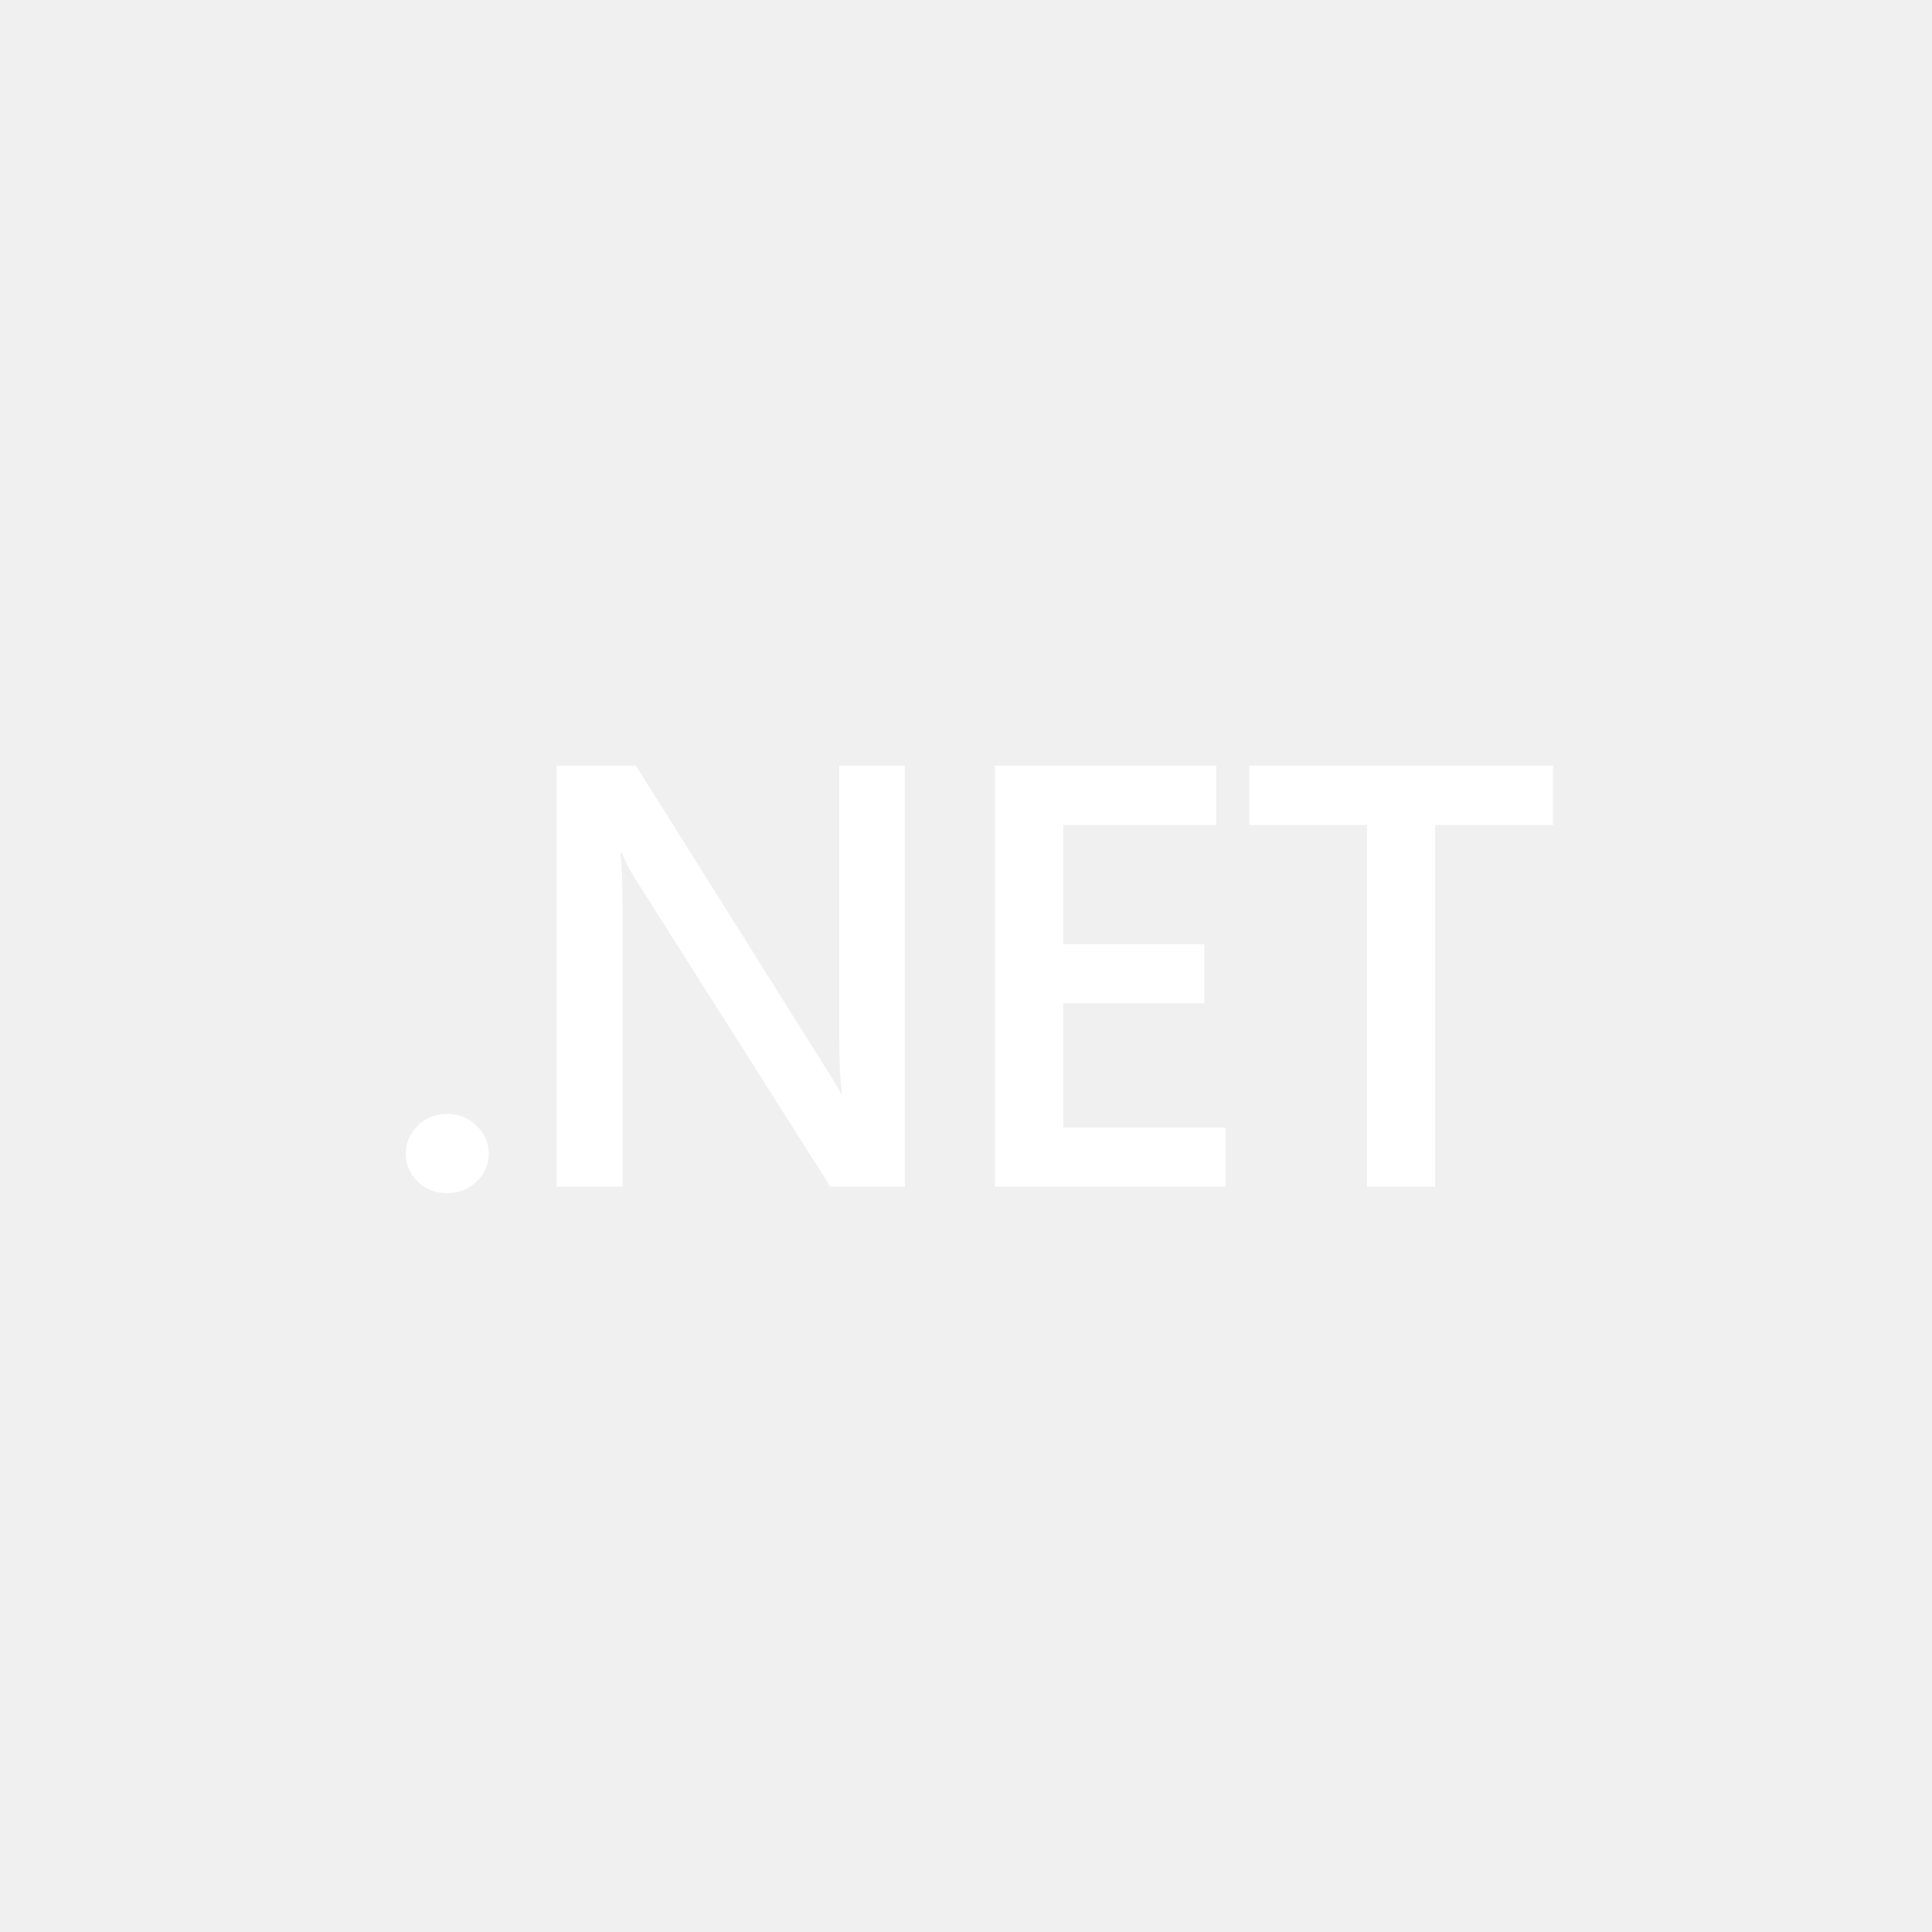
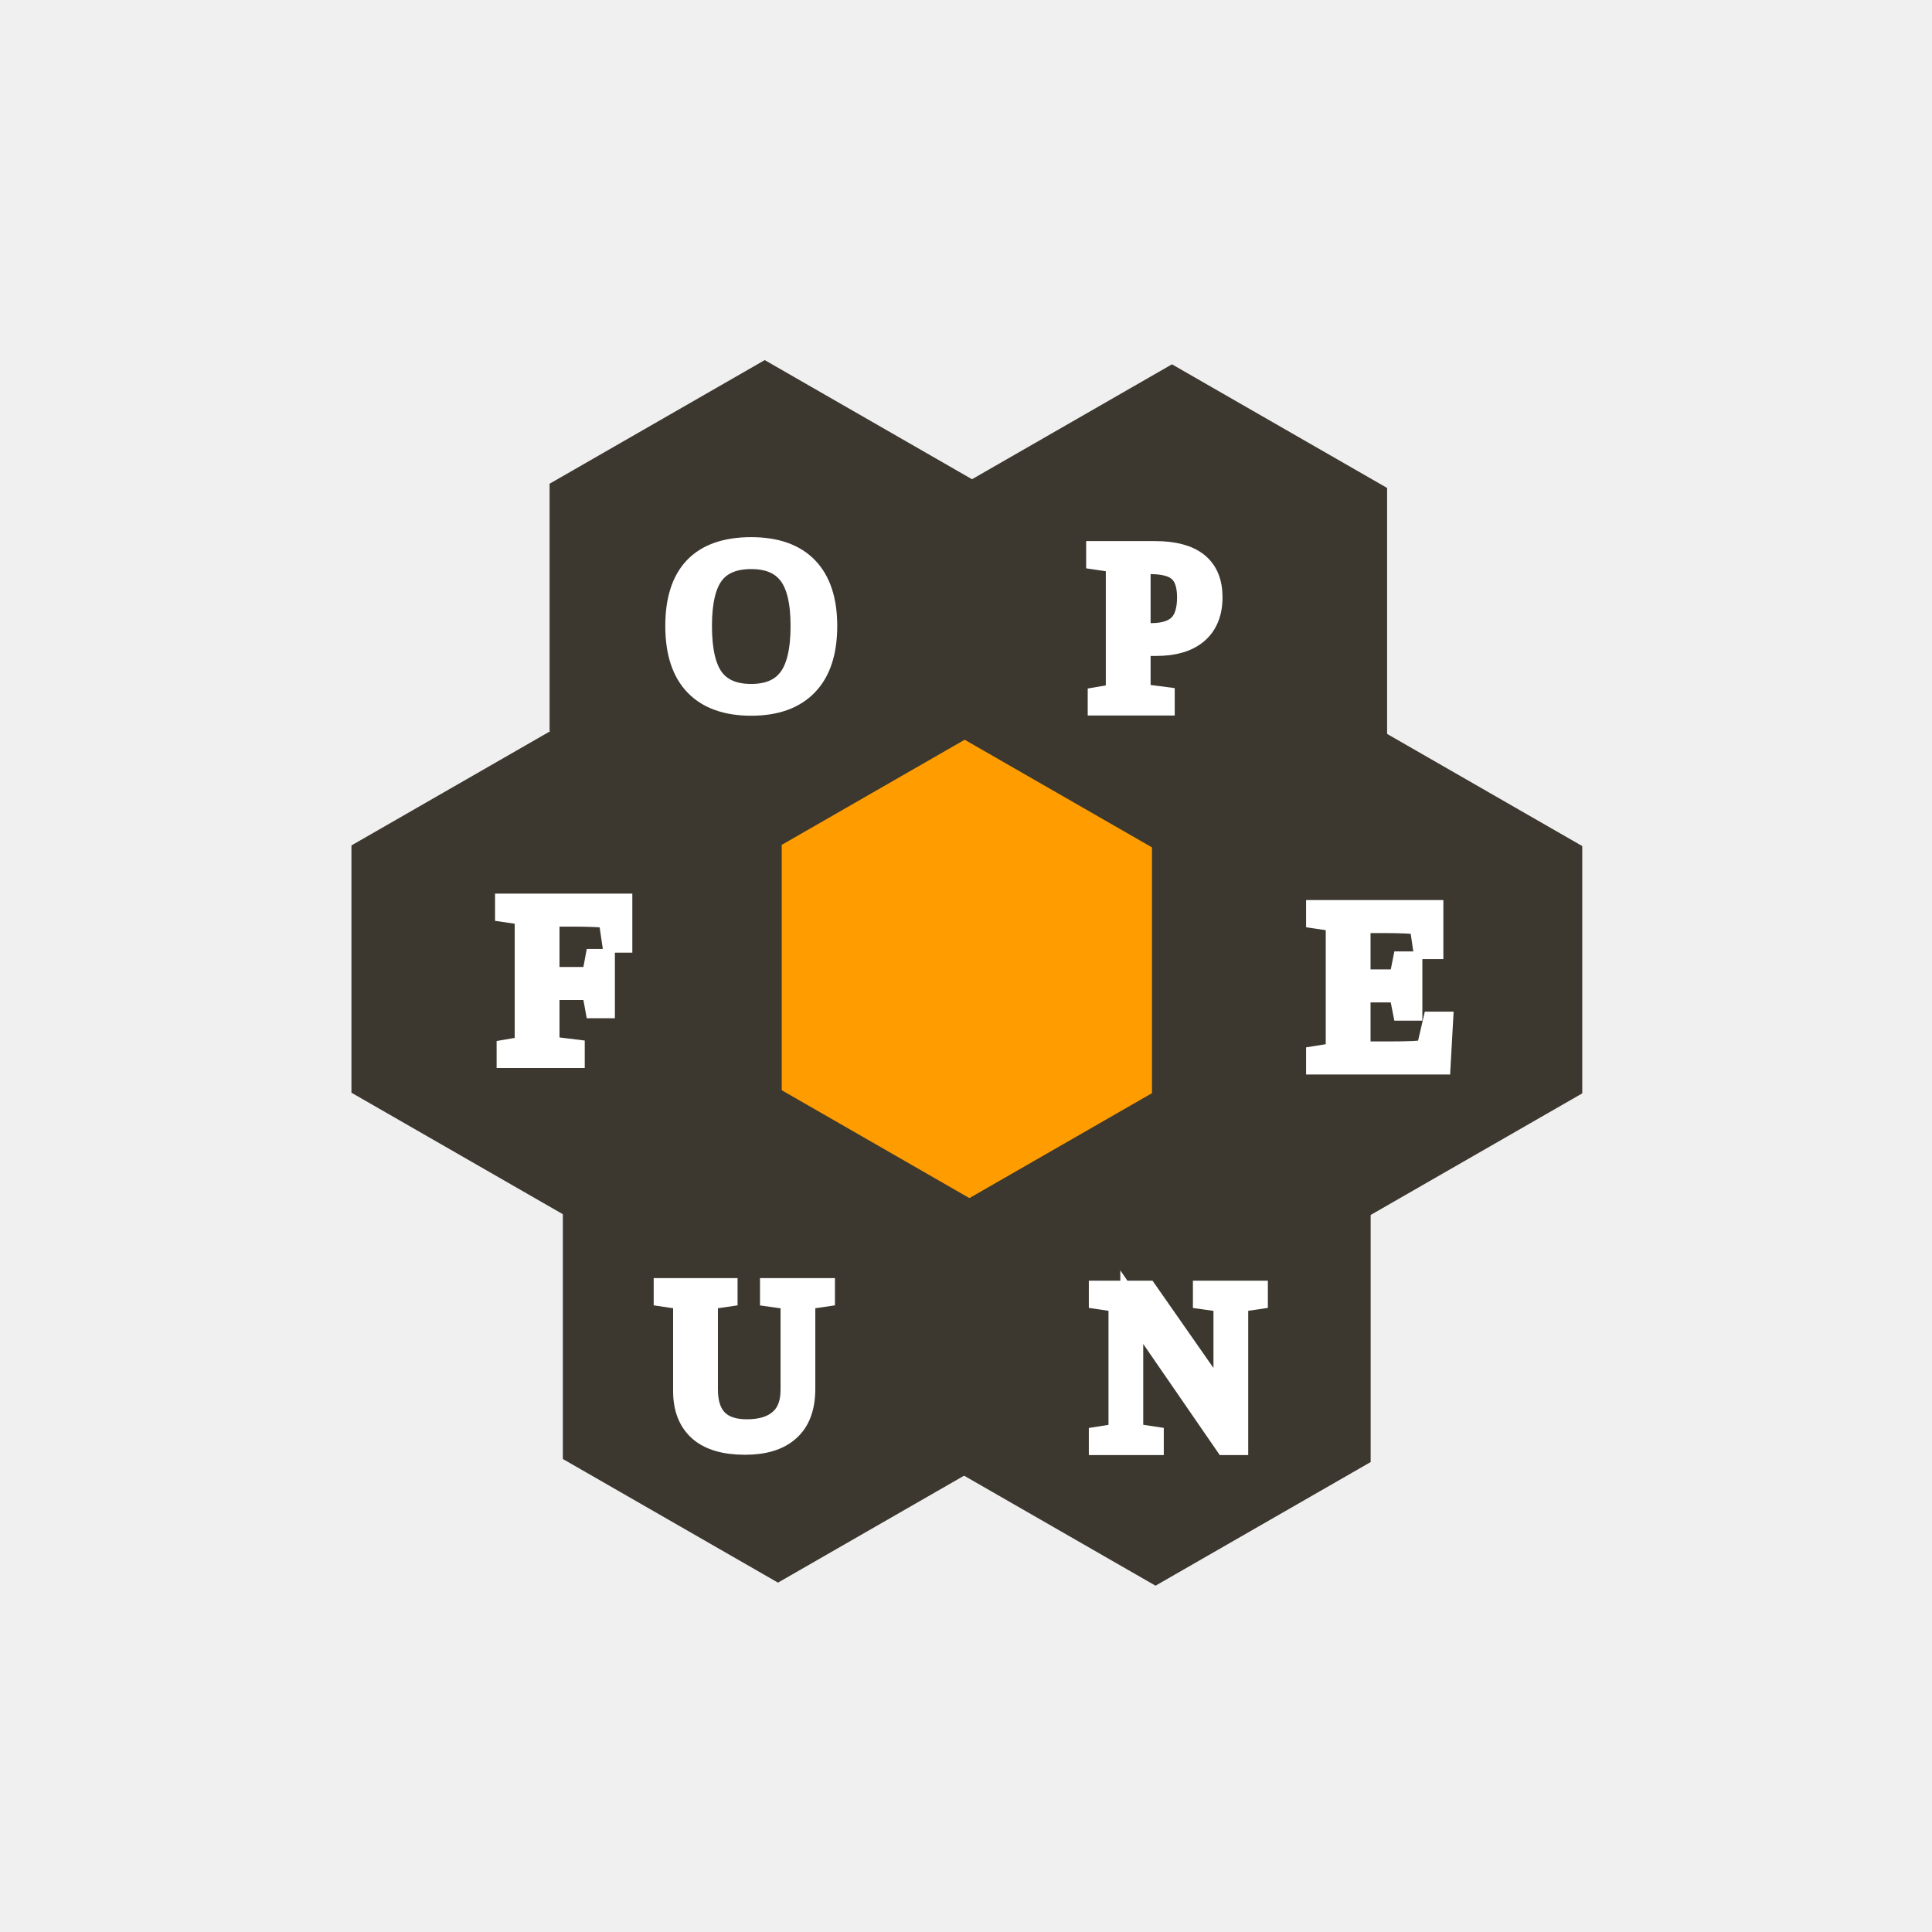
- <svg xmlns="http://www.w3.org/2000/svg" width="456" height="456" viewBox="0 0 456 456" version="1.1" xml:space="preserve" style="fill-rule:evenodd;clip-rule:evenodd;stroke-linejoin:round;stroke-miterlimit:2;">
-   <path d="m 105.5,281.609 c -2.703,0 -5.001,-0.9 -6.893,-2.702 -1.892,-1.848 -2.838,-4.042 -2.838,-6.582 0,-2.587 0.946,-4.804 2.838,-6.652 1.892,-1.848 4.19,-2.772 6.893,-2.772 2.748,0 5.068,0.924 6.96,2.772 1.937,1.848 2.906,4.064 2.906,6.652 0,2.54 -0.968,4.734 -2.906,6.582 -1.892,1.802 -4.212,2.702 -6.96,2.702 z" style="fill:#ffffff;fill-rule:nonzero;stroke-width:0.838" />
-   <path d="M 213.561,280.084 H 195.99 L 149.7,207.054 c -1.171,-1.848 -2.14,-3.765 -2.906,-5.751 h -0.406 c 0.361,2.125 0.541,6.675 0.541,13.65 v 65.132 h -15.543 v -99.36 h 18.719 l 44.737,71.298 c 1.892,2.957 3.109,4.989 3.649,6.098 h 0.27 c -0.45,-2.632 -0.676,-7.09 -0.676,-13.373 v -64.023 h 15.476 z" style="fill:#ffffff;fill-rule:nonzero;stroke-width:0.838" />
-   <path d="m 289.251,280.084 h -54.401 v -99.36 h 52.238 v 13.997 h -36.154 v 28.131 h 33.316 v 13.927 h -33.316 v 29.378 h 38.316 z" style="fill:#ffffff;fill-rule:nonzero;stroke-width:0.838" />
-   <path d="M 366.565,194.721 H 338.722 v 85.363 h -16.084 v -85.363 h -27.775 v -13.997 h 71.701 z" style="fill:#ffffff;fill-rule:nonzero;stroke-width:0.838" />
+ <svg xmlns="http://www.w3.org/2000/svg" width="512" height="512" viewBox="0 0 135.467 135.467" version="1.1" id="svg1">
+   <defs id="defs1" />
+   <g id="layer1">
+     <path style="fill:#ff9d00;fill-opacity:1;stroke:#ff9d00;stroke-width:2.5;stroke-opacity:1" id="path2" d="m 35.444,40.333 22.228,12.833 -10e-7,25.667 -22.228,12.833 -22.228,-12.833 10e-7,-25.667 z" transform="matrix(0.6424966,0,0,0.6395563,44.08724,25.23405)" />
+     <path style="fill:#3c372f;stroke:#3c372f;stroke-width:2.5" id="path2-6" d="m 35.444,40.333 22.228,12.833 -10e-7,25.667 -22.228,12.833 -22.228,-12.833 10e-7,-25.667 z" transform="matrix(-0.6424966,0,0,-0.6395563,118.6324,110.2046)" />
+     <path style="fill:#3c372f;stroke:#3c372f;stroke-width:2.5" id="path2-6-3" d="m 35.444,40.333 22.228,12.833 -10e-7,25.667 -22.228,12.833 -22.228,-12.833 10e-7,-25.667 z" transform="matrix(-0.6424966,0,0,-0.6395563,103.7949,136.0565)" />
+     <path style="fill:#3c372f;stroke:#3c372f;stroke-width:2.5" id="path2-6-3-1" d="m 35.444,40.333 22.228,12.833 -10e-7,25.667 -22.228,12.833 -22.228,-12.833 10e-7,-25.667 z" transform="matrix(-0.6424966,0,0,-0.6395563,77.32261,135.8419)" />
+     <path style="fill:#3c372f;stroke:#3c372f;stroke-width:2.5" id="path2-6-3-1-4" d="m 35.444,40.333 22.228,12.833 -10e-7,25.667 -22.228,12.833 -22.228,-12.833 10e-7,-25.667 z" transform="matrix(-0.6424966,0,0,-0.6395563,62.49999,110.1591)" />
+     <path style="fill:#3c372f;stroke:#3c372f;stroke-width:2.5" id="path2-6-3-1-4-9" d="m 35.444,40.333 22.228,12.833 -10e-7,25.667 -22.228,12.833 -22.228,-12.833 10e-7,-25.667 z" transform="matrix(-0.6424966,0,0,-0.6395563,76.39295,84.79787)" />
+     <path style="fill:#3c372f;stroke:#3c372f;stroke-width:2.5" id="path2-6-3-1-4-9-8" d="m 35.444,40.333 22.228,12.833 -10e-7,25.667 -22.228,12.833 -22.228,-12.833 10e-7,-25.667 z" transform="matrix(-0.6424966,0,0,-0.6395563,104.9479,85.09362)" />
+     <text xml:space="preserve" style="font-size:25.4px;text-align:start;writing-mode:lr-tb;direction:ltr;text-anchor:start;white-space:pre;inline-size:28.218;display:inline;fill:#ffffff;fill-opacity:1;stroke:#ffffff;stroke-width:2.5;stroke-opacity:1" x="44.978" y="25.911" id="text2" transform="matrix(0.6424966,0,0,0.6395563,17.88171,32.65233)">
+       <tspan x="44.978" y="25.911" id="tspan1">O</tspan>
+     </text>
+     <text xml:space="preserve" style="font-size:16.282px;text-align:start;writing-mode:lr-tb;direction:ltr;text-anchor:start;fill:#ffffff;fill-opacity:1;stroke:#ffffff;stroke-width:1.603;stroke-opacity:1" x="62.116" y="74.089" id="text3" transform="scale(1.002296,0.9977092)">
+       <tspan id="tspan3" style="fill:#ffffff;fill-opacity:1;stroke-width:1.603" x="62.116" y="74.089" />
+     </text>
+     <text xml:space="preserve" style="font-size:16.282px;text-align:start;writing-mode:lr-tb;direction:ltr;text-anchor:start;fill:#ffffff;fill-opacity:1;stroke:#ffffff;stroke-width:1.603;stroke-opacity:1" x="76.318" y="49.483" id="text4" transform="scale(1.002296,0.9977092)">
+       <tspan id="tspan4" style="fill:#ffffff;fill-opacity:1;stroke-width:1.603" x="76.318" y="49.483">P</tspan>
+     </text>
+     <text xml:space="preserve" style="font-size:16.282px;text-align:start;writing-mode:lr-tb;direction:ltr;text-anchor:start;fill:#ffffff;fill-opacity:1;stroke:#ffffff;stroke-width:1.603;stroke-opacity:1" x="91.704" y="74.71" id="text5" transform="scale(1.002296,0.9977092)">
+       <tspan id="tspan5" style="fill:#ffffff;fill-opacity:1;stroke-width:1.603" x="91.704" y="74.71">E</tspan>
+     </text>
+     <text xml:space="preserve" style="font-size:16.282px;text-align:start;writing-mode:lr-tb;direction:ltr;text-anchor:start;fill:#ffffff;fill-opacity:1;stroke:#ffffff;stroke-width:1.603;stroke-opacity:1" x="76.505" y="101.459" id="text6" transform="scale(1.002296,0.9977092)">
+       <tspan id="tspan6" style="fill:#ffffff;fill-opacity:1;stroke-width:1.603" x="76.505" y="101.459">N</tspan>
+     </text>
+     <text xml:space="preserve" style="font-size:16.282px;text-align:start;writing-mode:lr-tb;direction:ltr;text-anchor:start;fill:#ffffff;fill-opacity:1;stroke:#ffffff;stroke-width:1.603;stroke-opacity:1" x="46.187" y="101.284" id="text7" transform="scale(1.002296,0.9977092)">
+       <tspan id="tspan7" style="fill:#ffffff;fill-opacity:1;stroke-width:1.603" x="46.187" y="101.284">U</tspan>
+     </text>
+     <text xml:space="preserve" style="font-size:16.282px;text-align:start;writing-mode:lr-tb;direction:ltr;text-anchor:start;fill:#ffffff;fill-opacity:1;stroke:#ffffff;stroke-width:1.603;stroke-opacity:1" x="34.965" y="74.259" id="text8" transform="scale(1.002296,0.9977092)">
+       <tspan id="tspan8" style="fill:#ffffff;fill-opacity:1;stroke-width:1.603" x="34.965" y="74.259">F</tspan>
+     </text>
+   </g>
</svg>
